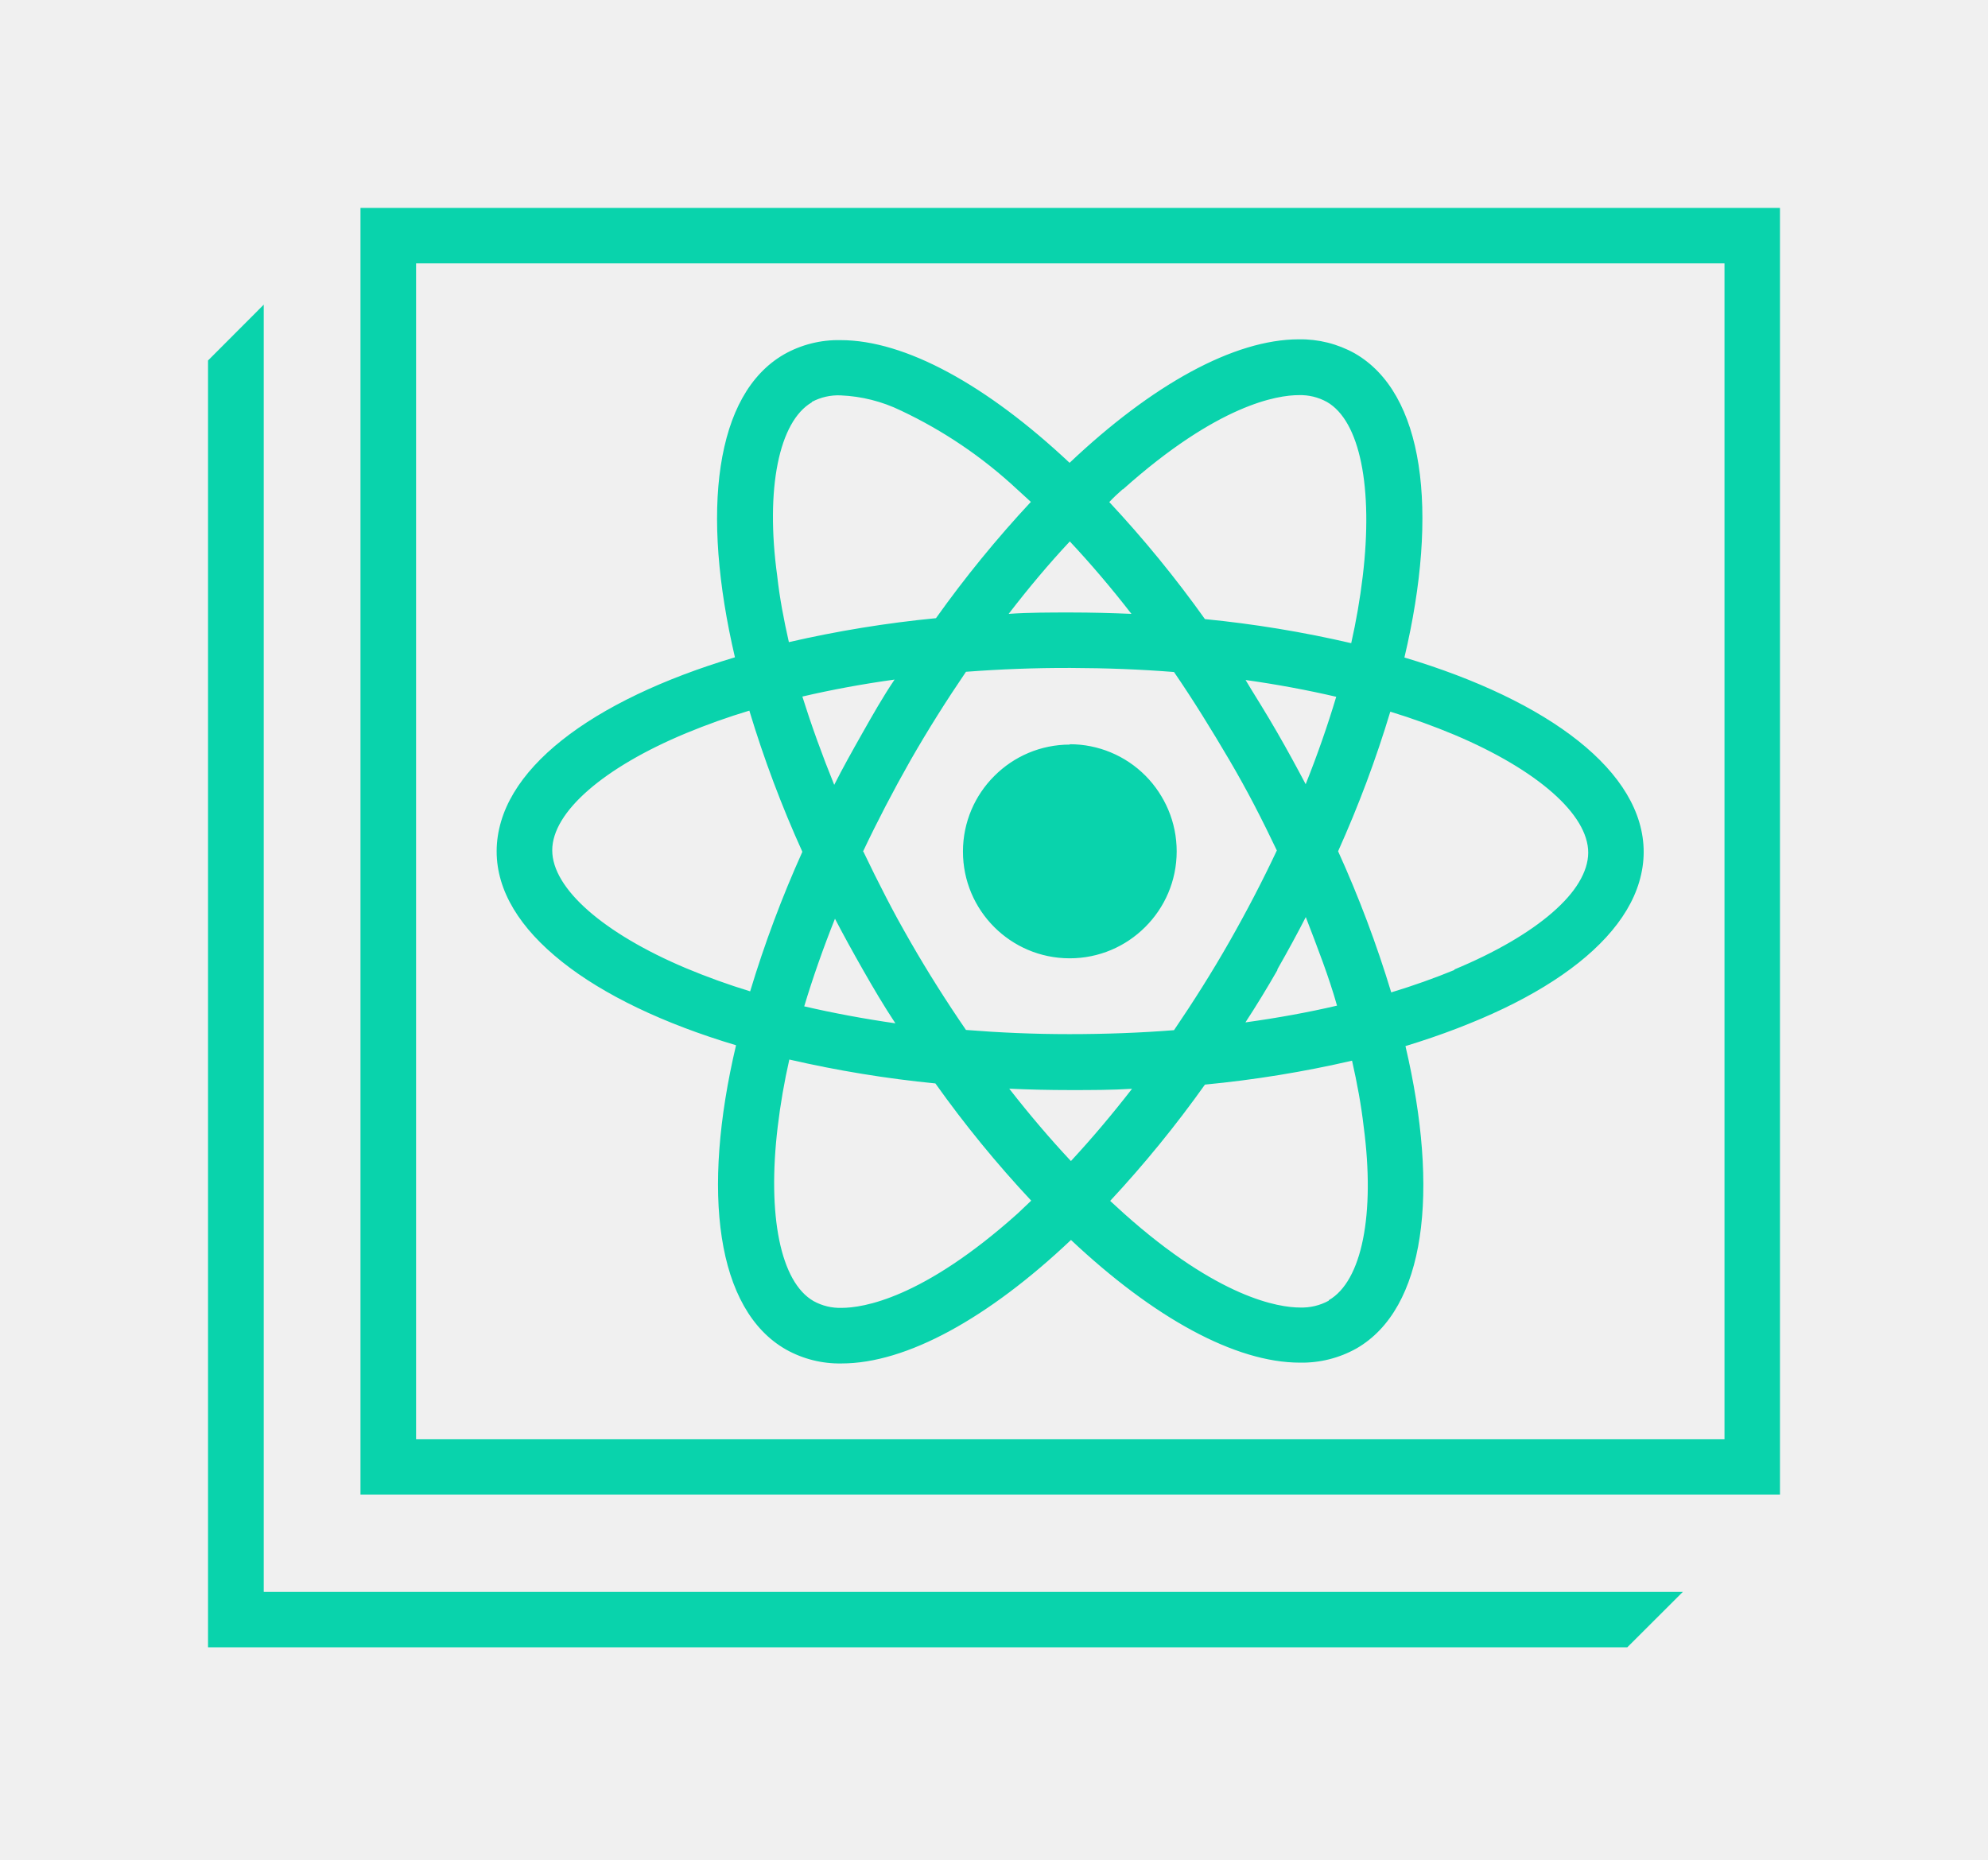
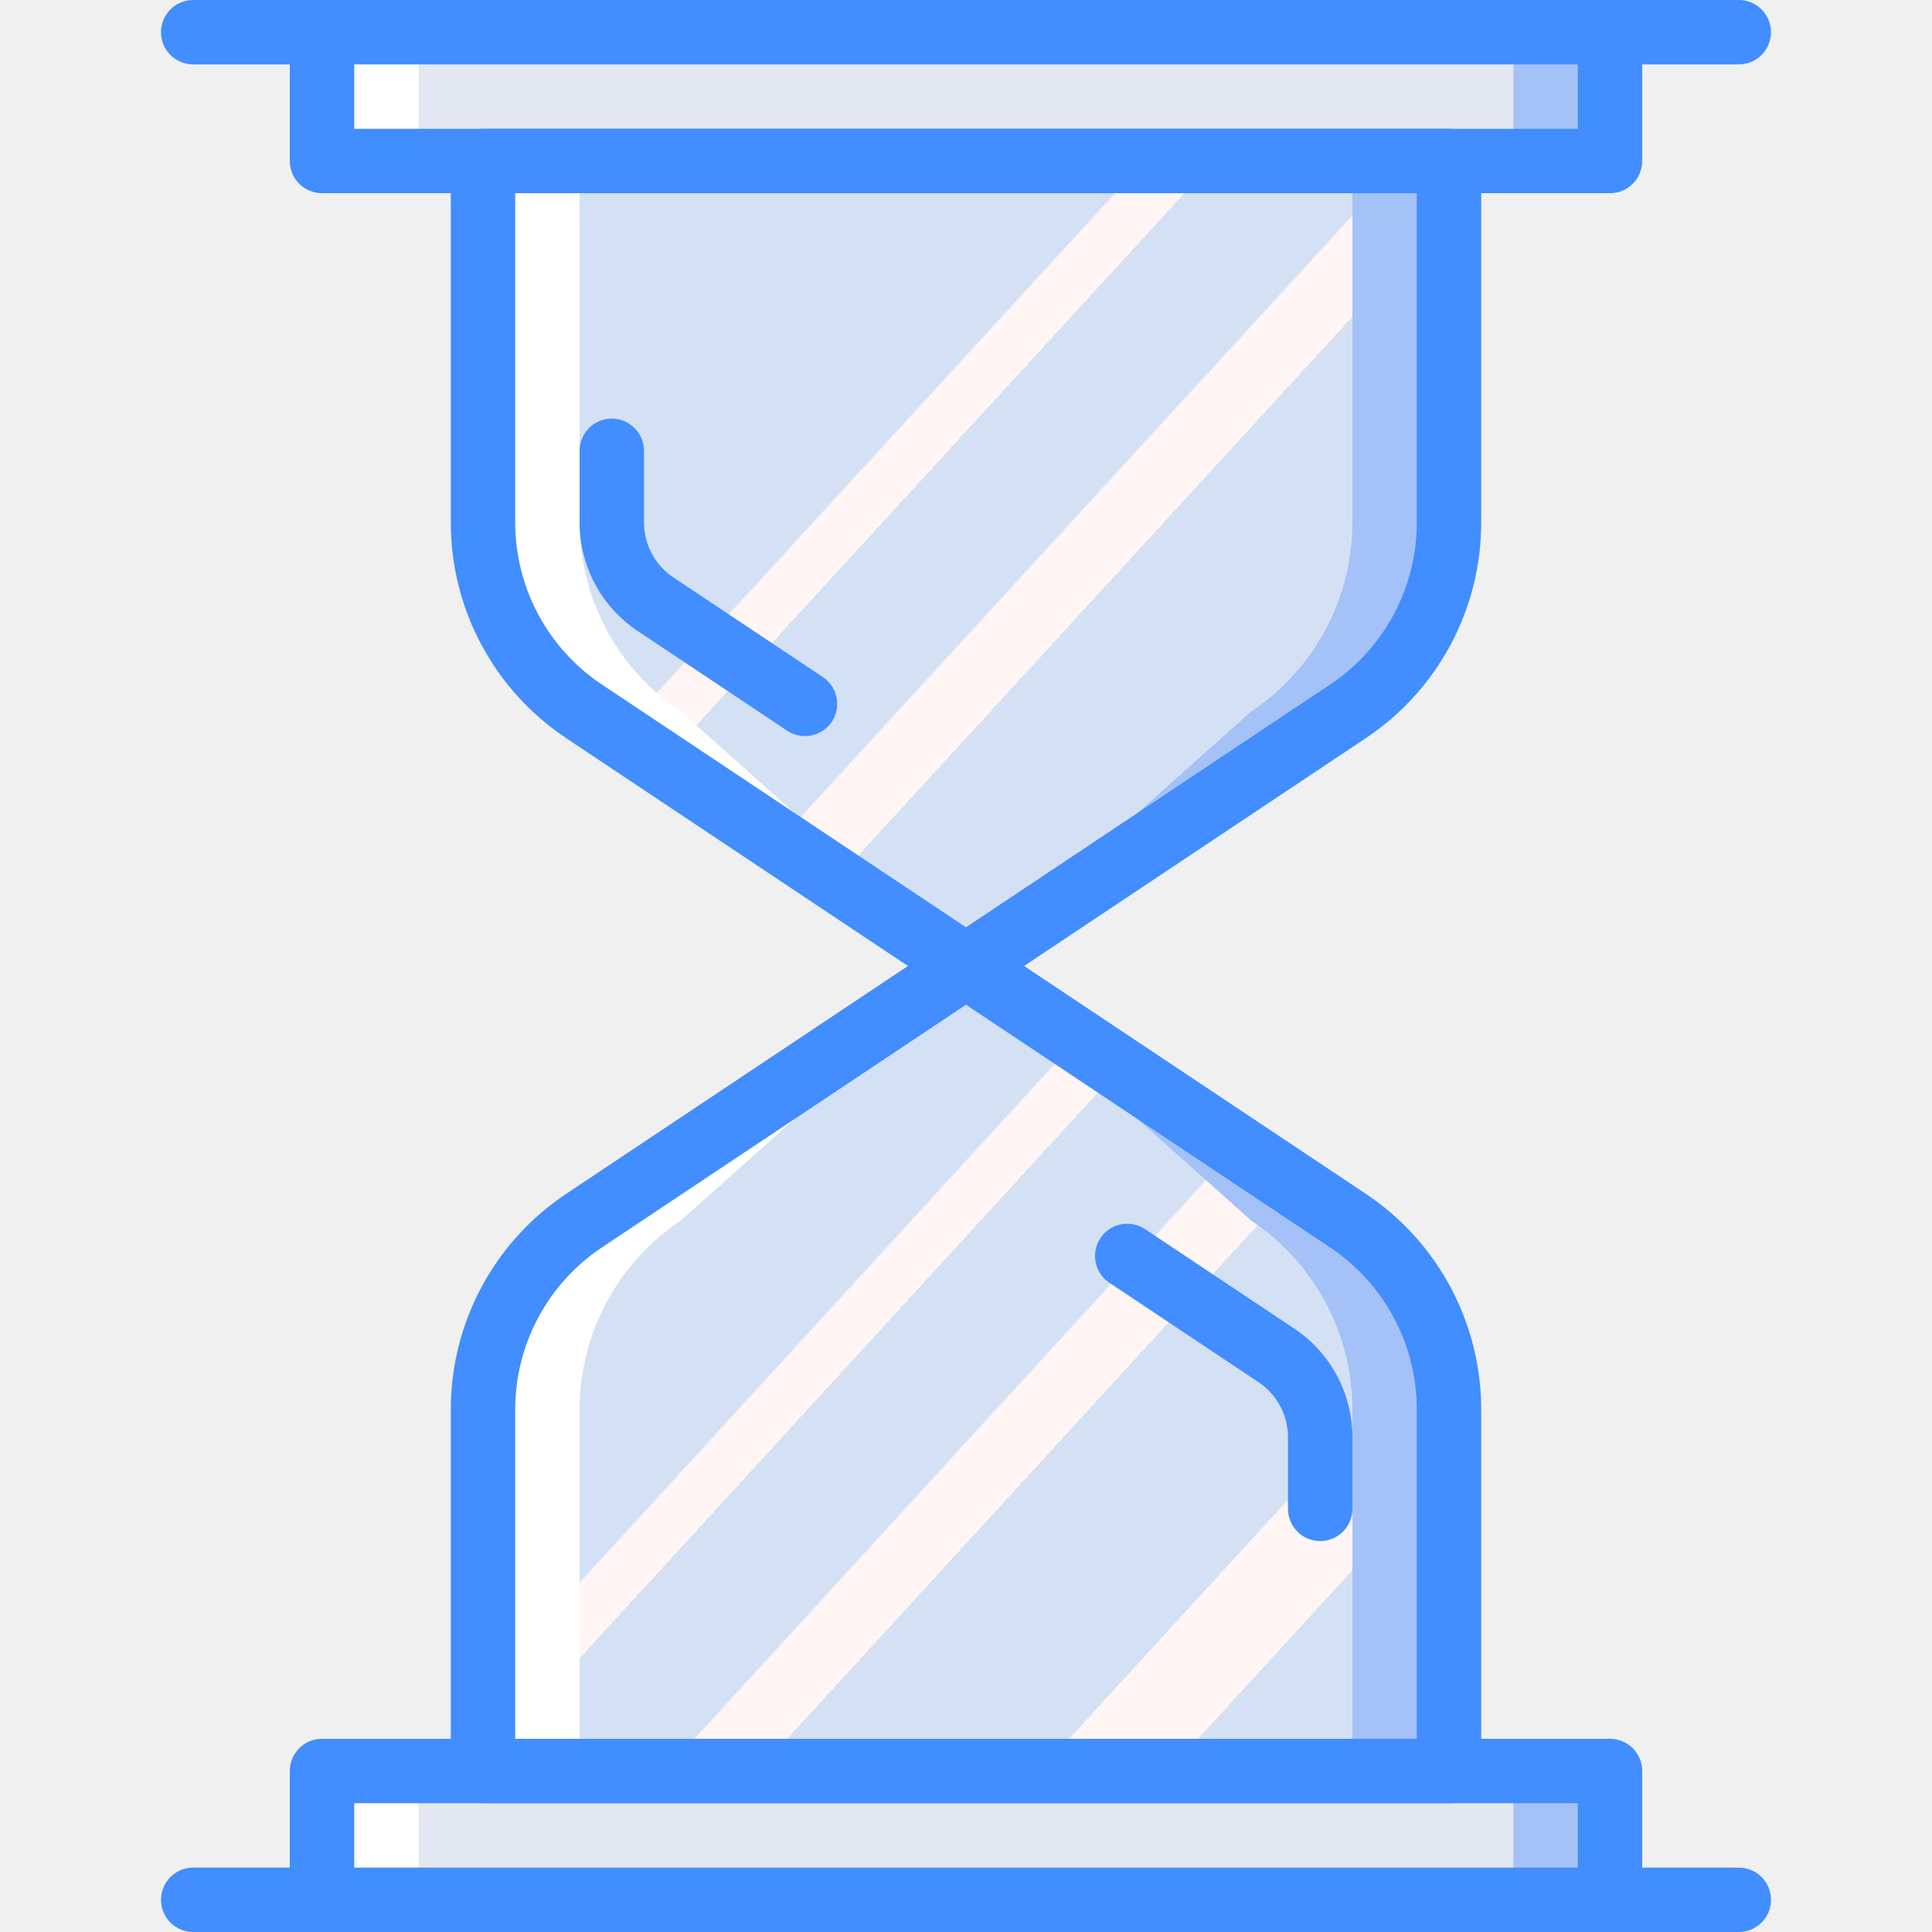
- <svg xmlns="http://www.w3.org/2000/svg" viewBox="0 0 170.96 159.93">
-   <defs>
-     <style>.cls-1{fill:#09d3ac;}</style>
-   </defs>
-   <path class="cls-1" d="M141.35,73.27c0-6.89-8.11-13-20.58-16.73,3-12.67,1.69-22.75-4.28-26.16a9.55,9.55,0,0,0-4.79-1.2c-5.57,0-12.61,3.89-19.72,10.62-7.11-6.68-14.13-10.55-19.69-10.55a9.46,9.46,0,0,0-4.86,1.22c-5.94,3.42-7.17,13.44-4.21,26.05-12.41,3.71-20.48,9.77-20.5,16.63s8.12,13,20.59,16.72c-3,12.68-1.7,22.75,4.28,26.16a9.41,9.41,0,0,0,4.78,1.2c5.58,0,12.62-3.89,19.73-10.62,7.1,6.68,14.12,10.55,19.69,10.55a9.59,9.59,0,0,0,4.86-1.22c5.94-3.42,7.16-13.44,4.21-26C133.27,86.18,141.34,80.12,141.35,73.27ZM96.56,42.06c8.19-7.33,13.31-8.12,15.13-8.12h0a4.71,4.71,0,0,1,2.42.58c2.86,1.63,4,7.38,3.09,15a56.73,56.73,0,0,1-1,5.79,97.7,97.7,0,0,0-12.58-2.07,98.47,98.47,0,0,0-8.24-10.08C95.75,42.79,96.15,42.42,96.56,42.06ZM71.77,78.94c.78,1.5,1.61,3,2.47,4.51S76,86.49,77,88c-2.71-.39-5.34-.88-7.84-1.46C69.86,84,70.75,81.5,71.77,78.94ZM69,59.9c2.53-.59,5.18-1.08,7.93-1.46-1,1.48-1.86,3-2.76,4.59s-1.69,3-2.46,4.52Q70.18,63.65,69,59.9Zm5.21,13.34q1.86-3.93,4.09-7.86c1.5-2.62,3.11-5.17,4.77-7.61,2.91-.22,5.91-.34,9-.33s6,.12,8.89.35c1.66,2.42,3.25,5,4.75,7.55s2.88,5.22,4.12,7.83c-1.23,2.62-2.6,5.25-4.08,7.85s-3.11,5.18-4.77,7.62c-2.91.23-5.91.34-9,.34s-6-.13-8.89-.36c-1.66-2.42-3.26-4.94-4.76-7.55S75.5,75.85,74.25,73.24Zm32.86-14.77c2.72.38,5.35.87,7.84,1.45-.74,2.47-1.62,5-2.64,7.55-.79-1.5-1.61-3-2.48-4.51S108,59.93,107.11,58.47Zm2.76,24.92q1.29-2.27,2.46-4.53c1,2.6,2,5.16,2.7,7.66-2.52.59-5.17,1.07-7.92,1.45Q108.52,85.75,109.87,83.39ZM92,46.56c1.8,1.92,3.57,4,5.3,6.23-1.71-.07-3.46-.12-5.23-.12s-3.58,0-5.33.12C88.45,50.57,90.2,48.48,92,46.56Zm-22.18-12A4.82,4.82,0,0,1,72.29,34a13.11,13.11,0,0,1,5.19,1.31,39.07,39.07,0,0,1,10,6.78l1.17,1.07a98.49,98.49,0,0,0-8.16,10,98.88,98.88,0,0,0-12.65,2.06c-.44-1.94-.8-3.84-1-5.67C65.8,42,67,36.24,69.81,34.6ZM64.53,85.26a58.75,58.75,0,0,1-5.54-2c-7.1-3-11.5-6.85-11.5-10.14S51.91,66,59,63.05a57.63,57.63,0,0,1,5.44-1.94A97.93,97.93,0,0,0,69,73.25,98.72,98.72,0,0,0,64.53,85.26Zm23,19.1c-8.19,7.33-13.31,8.11-15.14,8.11a4.69,4.69,0,0,1-2.42-.58c-2.86-1.63-4-7.38-3.09-15a56.07,56.07,0,0,1,1-5.78,99.51,99.51,0,0,0,12.58,2.06,97.17,97.17,0,0,0,8.24,10.08Zm4.57-4.51c-1.8-1.92-3.57-4-5.31-6.23,1.72.08,3.47.12,5.24.12s3.58,0,5.33-.11C95.63,95.85,93.87,97.93,92.09,99.85Zm22.18,12a4.82,4.82,0,0,1-2.48.59c-1.82,0-7-.8-15.16-8.1l-1.17-1.07a98.44,98.44,0,0,0,8.15-10,97,97,0,0,0,12.66-2.06c.44,1.94.79,3.84,1,5.67C118.27,104.42,117.12,110.18,114.27,111.81Zm10.8-28.44c-1.71.7-3.52,1.35-5.44,1.93a98.54,98.54,0,0,0-4.57-12.14,98.1,98.1,0,0,0,4.49-12,58.75,58.75,0,0,1,5.54,2c7.09,3,11.5,6.85,11.49,10.14S132.17,80.42,125.07,83.37ZM92,82.39a9.18,9.18,0,1,0-9.17-9.19A9.17,9.17,0,0,0,92,82.39ZM31,17.88V128.53H153.07V17.88ZM148.3,123.77H35.78V22.65H148.3Zm-85-33.9c-3,12.68-1.7,22.75,4.28,26.16a9.41,9.41,0,0,0,4.78,1.2c5.58,0,12.62-3.89,19.73-10.62,7.1,6.68,14.12,10.55,19.69,10.55a9.59,9.59,0,0,0,4.86-1.22c5.94-3.42,7.16-13.44,4.21-26,12.41-3.72,20.48-9.78,20.49-16.63s-8.11-13-20.58-16.73c3-12.67,1.69-22.75-4.28-26.16a9.55,9.55,0,0,0-4.79-1.2c-5.57,0-12.61,3.89-19.72,10.62-7.11-6.68-14.13-10.55-19.69-10.55a9.46,9.46,0,0,0-4.86,1.22c-5.94,3.42-7.17,13.44-4.21,26.05-12.41,3.71-20.48,9.77-20.5,16.63S50.84,86.13,63.31,89.87Zm24.21,14.49c-8.19,7.33-13.31,8.11-15.14,8.11a4.69,4.69,0,0,1-2.42-.58c-2.86-1.63-4-7.38-3.09-15a56.07,56.07,0,0,1,1-5.78,99.51,99.51,0,0,0,12.58,2.06,97.17,97.17,0,0,0,8.24,10.08Zm24.79-36.89c-.79-1.5-1.61-3-2.48-4.51s-1.8-3-2.72-4.49c2.72.38,5.35.87,7.84,1.45C114.21,62.39,113.33,64.92,112.31,67.47Zm2.72,19c-2.52.59-5.17,1.07-7.92,1.45q1.41-2.22,2.76-4.58t2.46-4.53C113.37,81.46,114.28,84,115,86.52Zm-5.21-13.35c-1.23,2.62-2.6,5.25-4.08,7.85s-3.11,5.18-4.77,7.62c-2.91.23-5.91.34-9,.34s-6-.13-8.89-.36c-1.66-2.42-3.26-4.94-4.76-7.55s-2.87-5.22-4.12-7.83q1.86-3.93,4.09-7.86c1.5-2.62,3.11-5.17,4.77-7.61,2.91-.22,5.91-.34,9-.33s6,.12,8.89.35c1.66,2.42,3.25,5,4.75,7.55S108.58,70.56,109.82,73.17ZM77,88c-2.71-.39-5.34-.88-7.84-1.46.74-2.46,1.63-5,2.65-7.55.78,1.5,1.61,3,2.47,4.51S76,86.49,77,88ZM74.21,63c-.87,1.5-1.69,3-2.46,4.52Q70.18,63.65,69,59.9c2.53-.59,5.18-1.08,7.93-1.46C76,59.92,75.11,61.45,74.21,63ZM92.09,99.85c-1.8-1.92-3.57-4-5.31-6.23,1.72.08,3.47.12,5.24.12s3.58,0,5.33-.11C95.63,95.85,93.87,97.93,92.09,99.85Zm22.18,12a4.82,4.82,0,0,1-2.48.59c-1.82,0-7-.8-15.16-8.1l-1.17-1.07a98.44,98.44,0,0,0,8.15-10,97,97,0,0,0,12.66-2.06c.44,1.94.79,3.84,1,5.67C118.27,104.42,117.12,110.18,114.27,111.81Zm5.28-50.66a58.75,58.75,0,0,1,5.54,2c7.09,3,11.5,6.85,11.49,10.14s-4.41,7.16-11.51,10.11c-1.71.7-3.52,1.35-5.44,1.93a98.54,98.54,0,0,0-4.57-12.14A98.1,98.1,0,0,0,119.55,61.15Zm-23-19.09c8.19-7.33,13.31-8.12,15.13-8.12h0a4.71,4.71,0,0,1,2.42.58c2.86,1.63,4,7.38,3.09,15a56.73,56.73,0,0,1-1,5.79,97.7,97.7,0,0,0-12.58-2.07,98.47,98.47,0,0,0-8.24-10.08C95.75,42.79,96.15,42.42,96.56,42.06ZM92,46.56c1.8,1.92,3.57,4,5.3,6.23-1.71-.07-3.46-.12-5.23-.12s-3.58,0-5.33.12C88.45,50.57,90.2,48.48,92,46.56Zm-22.18-12A4.82,4.82,0,0,1,72.29,34a13.11,13.11,0,0,1,5.19,1.31,39.07,39.07,0,0,1,10,6.78l1.17,1.07a98.49,98.49,0,0,0-8.16,10,98.88,98.88,0,0,0-12.65,2.06c-.44-1.94-.8-3.84-1-5.67C65.8,42,67,36.24,69.81,34.6ZM59,63.05a57.63,57.63,0,0,1,5.44-1.94A97.93,97.93,0,0,0,69,73.25a98.72,98.72,0,0,0-4.49,12,58.75,58.75,0,0,1-5.54-2c-7.1-3-11.5-6.85-11.5-10.14S51.91,66,59,63.05Zm33,1a9.18,9.18,0,1,0,9.17,9.19A9.17,9.17,0,0,0,92,64Zm0,0a9.18,9.18,0,1,0,9.17,9.19A9.17,9.17,0,0,0,92,64Zm0,0a9.18,9.18,0,1,0,9.17,9.19A9.17,9.17,0,0,0,92,64Zm49.35,9.24c0-6.89-8.11-13-20.58-16.73,3-12.67,1.69-22.75-4.28-26.16a9.55,9.55,0,0,0-4.79-1.2c-5.57,0-12.61,3.89-19.72,10.62-7.11-6.68-14.13-10.55-19.69-10.55a9.46,9.46,0,0,0-4.86,1.22c-5.94,3.42-7.17,13.44-4.21,26.05-12.41,3.71-20.48,9.77-20.5,16.63s8.12,13,20.59,16.72c-3,12.68-1.7,22.75,4.28,26.16a9.41,9.41,0,0,0,4.78,1.2c5.58,0,12.62-3.89,19.73-10.62,7.1,6.68,14.12,10.55,19.69,10.55a9.59,9.59,0,0,0,4.86-1.22c5.94-3.42,7.16-13.44,4.21-26C133.27,86.18,141.34,80.12,141.35,73.27ZM96.56,42.06c8.19-7.33,13.31-8.12,15.13-8.12h0a4.71,4.71,0,0,1,2.42.58c2.86,1.63,4,7.38,3.09,15a56.73,56.73,0,0,1-1,5.79,97.7,97.7,0,0,0-12.58-2.07,98.47,98.47,0,0,0-8.24-10.08C95.75,42.79,96.15,42.42,96.56,42.06ZM71.77,78.94c.78,1.5,1.61,3,2.47,4.51S76,86.49,77,88c-2.71-.39-5.34-.88-7.84-1.46C69.86,84,70.75,81.5,71.77,78.94ZM69,59.9c2.53-.59,5.18-1.08,7.93-1.46-1,1.48-1.86,3-2.76,4.59s-1.69,3-2.46,4.52Q70.18,63.65,69,59.9Zm5.21,13.34q1.86-3.93,4.09-7.86c1.5-2.62,3.11-5.17,4.77-7.61,2.91-.22,5.91-.34,9-.33s6,.12,8.89.35c1.66,2.42,3.25,5,4.75,7.55s2.88,5.22,4.12,7.83c-1.23,2.62-2.6,5.25-4.08,7.85s-3.11,5.18-4.77,7.62c-2.91.23-5.91.34-9,.34s-6-.13-8.89-.36c-1.66-2.42-3.26-4.94-4.76-7.55S75.5,75.85,74.25,73.24Zm32.86-14.77c2.72.38,5.35.87,7.84,1.45-.74,2.47-1.62,5-2.64,7.55-.79-1.5-1.61-3-2.48-4.51S108,59.93,107.11,58.47Zm2.76,24.92q1.29-2.27,2.46-4.53c1,2.6,2,5.16,2.7,7.66-2.52.59-5.17,1.07-7.92,1.45Q108.52,85.75,109.87,83.39ZM92,46.56c1.8,1.92,3.57,4,5.3,6.23-1.71-.07-3.46-.12-5.23-.12s-3.58,0-5.33.12C88.45,50.57,90.2,48.48,92,46.56Zm-22.18-12A4.82,4.82,0,0,1,72.29,34a13.11,13.11,0,0,1,5.19,1.31,39.07,39.07,0,0,1,10,6.78l1.17,1.07a98.49,98.49,0,0,0-8.16,10,98.88,98.88,0,0,0-12.65,2.06c-.44-1.94-.8-3.84-1-5.67C65.8,42,67,36.24,69.81,34.6ZM64.53,85.26a58.75,58.75,0,0,1-5.54-2c-7.1-3-11.5-6.85-11.5-10.14S51.91,66,59,63.05a57.63,57.63,0,0,1,5.44-1.94A97.93,97.93,0,0,0,69,73.25,98.72,98.72,0,0,0,64.53,85.26Zm23,19.1c-8.19,7.33-13.31,8.11-15.14,8.11a4.69,4.69,0,0,1-2.42-.58c-2.86-1.63-4-7.38-3.09-15a56.07,56.07,0,0,1,1-5.78,99.51,99.51,0,0,0,12.58,2.06,97.17,97.17,0,0,0,8.24,10.08Zm4.57-4.51c-1.8-1.92-3.57-4-5.31-6.23,1.72.08,3.47.12,5.24.12s3.58,0,5.33-.11C95.63,95.85,93.87,97.93,92.09,99.85Zm22.18,12a4.82,4.82,0,0,1-2.48.59c-1.82,0-7-.8-15.16-8.1l-1.17-1.07a98.44,98.44,0,0,0,8.15-10,97,97,0,0,0,12.66-2.06c.44,1.94.79,3.84,1,5.67C118.27,104.42,117.12,110.18,114.27,111.81Zm10.8-28.44c-1.71.7-3.52,1.35-5.44,1.93a98.54,98.54,0,0,0-4.57-12.14,98.1,98.1,0,0,0,4.49-12,58.75,58.75,0,0,1,5.54,2c7.09,3,11.5,6.85,11.49,10.14S132.17,80.42,125.07,83.37ZM92,82.39a9.18,9.18,0,1,0-9.17-9.19A9.17,9.17,0,0,0,92,82.39Zm-69.32,54.5V26.2L17.89,31V141.66H139.94l4.78-4.77Z" />
+ <svg xmlns="http://www.w3.org/2000/svg" version="1.1" id="Capa_1" x="0px" y="0px" viewBox="0 0 512 512" style="enable-background:new 0 0 512 512;" xml:space="preserve">
+   <g>
+     <rect x="256" y="469.333" style="fill:#A4C2F7;" width="170.667" height="34.133" />
+     <g>
+       <rect x="85.333" y="469.333" style="fill:#FFFFFF;" width="170.667" height="34.133" />
+       <rect x="85.333" y="8.533" style="fill:#FFFFFF;" width="170.667" height="34.133" />
+     </g>
+     <rect x="238.933" y="8.533" style="fill:#A4C2F7;" width="187.733" height="34.133" />
+     <g>
+       <rect x="110.933" y="469.333" style="fill:#E3E7F2;" width="290.133" height="34.133" />
+       <rect x="110.933" y="8.533" style="fill:#E3E7F2;" width="290.133" height="34.133" />
+     </g>
+     <path style="fill:#A4C2F7;" d="M357.177,323.45L256,256v213.333h128v-95.763C384,353.43,373.934,334.622,357.177,323.45   L357.177,323.45z" />
+     <g>
+       <path style="fill:#FFFFFF;" d="M154.823,323.45L256,256v213.333H128v-95.763C128,353.43,138.066,334.622,154.823,323.45    L154.823,323.45z" />
+       <path style="fill:#FFFFFF;" d="M154.823,188.55L256,256V42.667H128v95.763C128,158.57,138.066,177.378,154.823,188.55z" />
+     </g>
+     <linearGradient id="SVGID_1_" gradientUnits="userSpaceOnUse" x1="-48.658" y1="652.013" x2="-47.863" y2="651.25" gradientTransform="matrix(204.8 0 0 -213.3333 10139.798 139423.672)">
+       <stop offset="0" style="stop-color:#D4E1F4" />
+       <stop offset="0.172" style="stop-color:#D4E1F4" />
+       <stop offset="0.2" style="stop-color:#D4E1F4" />
+       <stop offset="0.2" style="stop-color:#DAE4F4" />
+       <stop offset="0.201" style="stop-color:#EBEBF4" />
+       <stop offset="0.201" style="stop-color:#F6F1F4" />
+       <stop offset="0.202" style="stop-color:#FDF4F4" />
+       <stop offset="0.205" style="stop-color:#FFF5F4" />
+       <stop offset="0.252" style="stop-color:#FFF5F4" />
+       <stop offset="0.26" style="stop-color:#FFF5F4" />
+       <stop offset="0.26" style="stop-color:#D4E1F4" />
+       <stop offset="0.397" style="stop-color:#D4E1F4" />
+       <stop offset="0.42" style="stop-color:#D4E1F4" />
+       <stop offset="0.42" style="stop-color:#DAE4F4" />
+       <stop offset="0.421" style="stop-color:#EBEBF4" />
+       <stop offset="0.421" style="stop-color:#F6F1F4" />
+       <stop offset="0.422" style="stop-color:#FDF4F4" />
+       <stop offset="0.425" style="stop-color:#FFF5F4" />
+       <stop offset="0.489" style="stop-color:#FFF5F4" />
+       <stop offset="0.5" style="stop-color:#FFF5F4" />
+       <stop offset="0.5" style="stop-color:#F9F2F4" />
+       <stop offset="0.5" style="stop-color:#E8EBF4" />
+       <stop offset="0.5" style="stop-color:#DDE5F4" />
+       <stop offset="0.5" style="stop-color:#D6E2F4" />
+       <stop offset="0.501" style="stop-color:#D4E1F4" />
+       <stop offset="0.706" style="stop-color:#D4E1F4" />
+       <stop offset="0.74" style="stop-color:#D4E1F4" />
+       <stop offset="0.741" style="stop-color:#FFF5F4" />
+       <stop offset="0.835" style="stop-color:#FFF5F4" />
+       <stop offset="0.85" style="stop-color:#FFF5F4" />
+       <stop offset="0.851" style="stop-color:#D4E1F4" />
+     </linearGradient>
+     <path style="fill:url(#SVGID_1_);" d="M331.576,323.451L256,256l-75.576,67.451c-16.758,11.172-26.824,29.98-26.824,50.12v95.762   h204.8v-95.762C358.4,353.431,348.334,334.623,331.576,323.451z" />
+     <path style="fill:#A4C2F7;" d="M256,42.667V256l101.177-67.45C373.934,177.378,384,158.57,384,138.429V42.667H256z" />
+     <linearGradient id="SVGID_2_" gradientUnits="userSpaceOnUse" x1="-48.441" y1="652.239" x2="-47.647" y2="651.476" gradientTransform="matrix(204.8 0 0 -213.3333 10139.798 139210.344)">
+       <stop offset="0" style="stop-color:#D4E1F4" />
+       <stop offset="0.172" style="stop-color:#D4E1F4" />
+       <stop offset="0.2" style="stop-color:#D4E1F4" />
+       <stop offset="0.2" style="stop-color:#DAE4F4" />
+       <stop offset="0.201" style="stop-color:#EBEBF4" />
+       <stop offset="0.201" style="stop-color:#F6F1F4" />
+       <stop offset="0.202" style="stop-color:#FDF4F4" />
+       <stop offset="0.205" style="stop-color:#FFF5F4" />
+       <stop offset="0.252" style="stop-color:#FFF5F4" />
+       <stop offset="0.26" style="stop-color:#FFF5F4" />
+       <stop offset="0.26" style="stop-color:#D4E1F4" />
+       <stop offset="0.397" style="stop-color:#D4E1F4" />
+       <stop offset="0.42" style="stop-color:#D4E1F4" />
+       <stop offset="0.42" style="stop-color:#DAE4F4" />
+       <stop offset="0.421" style="stop-color:#EBEBF4" />
+       <stop offset="0.421" style="stop-color:#F6F1F4" />
+       <stop offset="0.422" style="stop-color:#FDF4F4" />
+       <stop offset="0.425" style="stop-color:#FFF5F4" />
+       <stop offset="0.489" style="stop-color:#FFF5F4" />
+       <stop offset="0.5" style="stop-color:#FFF5F4" />
+       <stop offset="0.5" style="stop-color:#F9F2F4" />
+       <stop offset="0.5" style="stop-color:#E8EBF4" />
+       <stop offset="0.5" style="stop-color:#DDE5F4" />
+       <stop offset="0.5" style="stop-color:#D6E2F4" />
+       <stop offset="0.501" style="stop-color:#D4E1F4" />
+       <stop offset="0.706" style="stop-color:#D4E1F4" />
+       <stop offset="0.74" style="stop-color:#D4E1F4" />
+       <stop offset="0.741" style="stop-color:#FFF5F4" />
+       <stop offset="0.835" style="stop-color:#FFF5F4" />
+       <stop offset="0.85" style="stop-color:#FFF5F4" />
+       <stop offset="0.851" style="stop-color:#D4E1F4" />
+     </linearGradient>
+     <path style="fill:url(#SVGID_2_);" d="M180.424,188.549L256,256l75.576-67.451c16.758-11.172,26.824-29.98,26.824-50.12V42.667   H153.6v95.762C153.6,158.569,163.666,177.377,180.424,188.549z" />
+     <g>
+       <path style="fill:#428DFF;" d="M426.667,512H85.333c-2.263,0.001-4.434-0.898-6.035-2.499c-1.6-1.6-2.499-3.771-2.499-6.035    v-34.133c-0.001-2.263,0.898-4.434,2.499-6.035c1.6-1.6,3.771-2.499,6.035-2.499h341.333c2.263-0.001,4.434,0.898,6.035,2.499    c1.6,1.6,2.499,3.771,2.499,6.035v34.133c0.001,2.263-0.898,4.434-2.499,6.035C431.101,511.102,428.93,512.001,426.667,512z     M93.867,494.933h324.267v-17.067H93.867V494.933z" />
+       <path style="fill:#428DFF;" d="M384,477.867H128c-2.263,0.001-4.434-0.898-6.035-2.499s-2.499-3.771-2.499-6.035v-95.758    c-0.023-23.001,11.475-44.485,30.625-57.225l0,0l101.175-67.45c2.865-1.917,6.602-1.917,9.467,0l101.175,67.45    c19.15,12.74,30.648,34.224,30.625,57.225v95.758c0.001,2.263-0.898,4.434-2.499,6.035    C388.434,476.968,386.263,477.867,384,477.867L384,477.867z M136.533,460.8h238.933v-87.225    c0.016-17.293-8.628-33.446-23.025-43.025L256,266.258l-96.442,64.292c-14.397,9.579-23.041,25.732-23.025,43.025V460.8z" />
+       <path style="fill:#428DFF;" d="M85.333,512H51.2c-4.713,0-8.533-3.82-8.533-8.533c0-4.713,3.821-8.533,8.533-8.533h34.133    c4.713,0,8.533,3.821,8.533,8.533C93.867,508.18,90.046,512,85.333,512z" />
+       <path style="fill:#428DFF;" d="M460.8,512h-34.133c-4.713,0-8.533-3.82-8.533-8.533c0-4.713,3.82-8.533,8.533-8.533H460.8    c4.713,0,8.533,3.821,8.533,8.533C469.333,508.18,465.513,512,460.8,512z" />
+       <path style="fill:#428DFF;" d="M426.667,51.2H85.333c-2.263,0.001-4.434-0.898-6.035-2.499c-1.6-1.6-2.499-3.771-2.499-6.035    V8.533c-0.001-2.263,0.898-4.434,2.499-6.035c1.6-1.6,3.771-2.499,6.035-2.499h341.333c2.263-0.001,4.434,0.898,6.035,2.499    c1.6,1.6,2.499,3.771,2.499,6.035v34.133c0.001,2.263-0.898,4.434-2.499,6.035C431.101,50.302,428.93,51.201,426.667,51.2z     M93.867,34.133h324.267V17.067H93.867V34.133z" />
+       <path style="fill:#428DFF;" d="M256,264.533c-1.685,0.002-3.332-0.497-4.733-1.434l-101.175-67.45l0,0    c-19.15-12.74-30.648-34.224-30.625-57.225V42.667c-0.001-2.263,0.898-4.434,2.499-6.035c1.6-1.6,3.771-2.499,6.035-2.499h256    c2.263-0.001,4.434,0.898,6.035,2.499c1.6,1.6,2.499,3.771,2.499,6.035v95.758c0.023,23.001-11.475,44.485-30.625,57.225    L260.733,263.1C259.332,264.036,257.685,264.535,256,264.533z M159.558,181.45L256,245.742l96.442-64.292    c14.397-9.579,23.041-25.732,23.025-43.025V51.2H136.533v87.225C136.517,155.718,145.161,171.871,159.558,181.45L159.558,181.45z" />
+       <path style="fill:#428DFF;" d="M85.333,17.067H51.2c-4.713,0-8.533-3.821-8.533-8.533S46.487,0,51.2,0h34.133    c4.713,0,8.533,3.821,8.533,8.533S90.046,17.067,85.333,17.067z" />
+       <path style="fill:#428DFF;" d="M460.8,17.067h-34.133c-4.713,0-8.533-3.821-8.533-8.533S421.954,0,426.667,0H460.8    c4.713,0,8.533,3.821,8.533,8.533S465.513,17.067,460.8,17.067z" />
+       <path style="fill:#428DFF;" d="M213.325,195.067c-1.682-0.001-3.326-0.5-4.725-1.434l-39.575-26.383    c-9.649-6.415-15.441-17.238-15.425-28.825v-18.958c0-4.713,3.821-8.533,8.533-8.533c4.713,0,8.533,3.821,8.533,8.533v18.958    c-0.007,5.878,2.931,11.369,7.825,14.625l39.575,26.383c3.13,2.087,4.524,5.977,3.432,9.577    C220.407,192.61,217.087,195.07,213.325,195.067L213.325,195.067z" />
+       <path style="fill:#428DFF;" d="M349.867,408.4c-2.263,0.001-4.434-0.898-6.035-2.499s-2.499-3.771-2.499-6.035v-18.958    c0.007-5.878-2.931-11.369-7.825-14.625L293.933,339.9c-3.878-2.631-4.909-7.896-2.31-11.795s7.857-4.972,11.776-2.404    l39.575,26.383c9.649,6.415,15.441,17.238,15.425,28.825v18.958c0.001,2.263-0.898,4.434-2.499,6.035    S352.13,408.401,349.867,408.4L349.867,408.4z" />
+     </g>
+   </g>
+   <g>
+ </g>
+   <g>
+ </g>
+   <g>
+ </g>
+   <g>
+ </g>
+   <g>
+ </g>
+   <g>
+ </g>
+   <g>
+ </g>
+   <g>
+ </g>
+   <g>
+ </g>
+   <g>
+ </g>
+   <g>
+ </g>
+   <g>
+ </g>
+   <g>
+ </g>
+   <g>
+ </g>
+   <g>
+ </g>
</svg>
